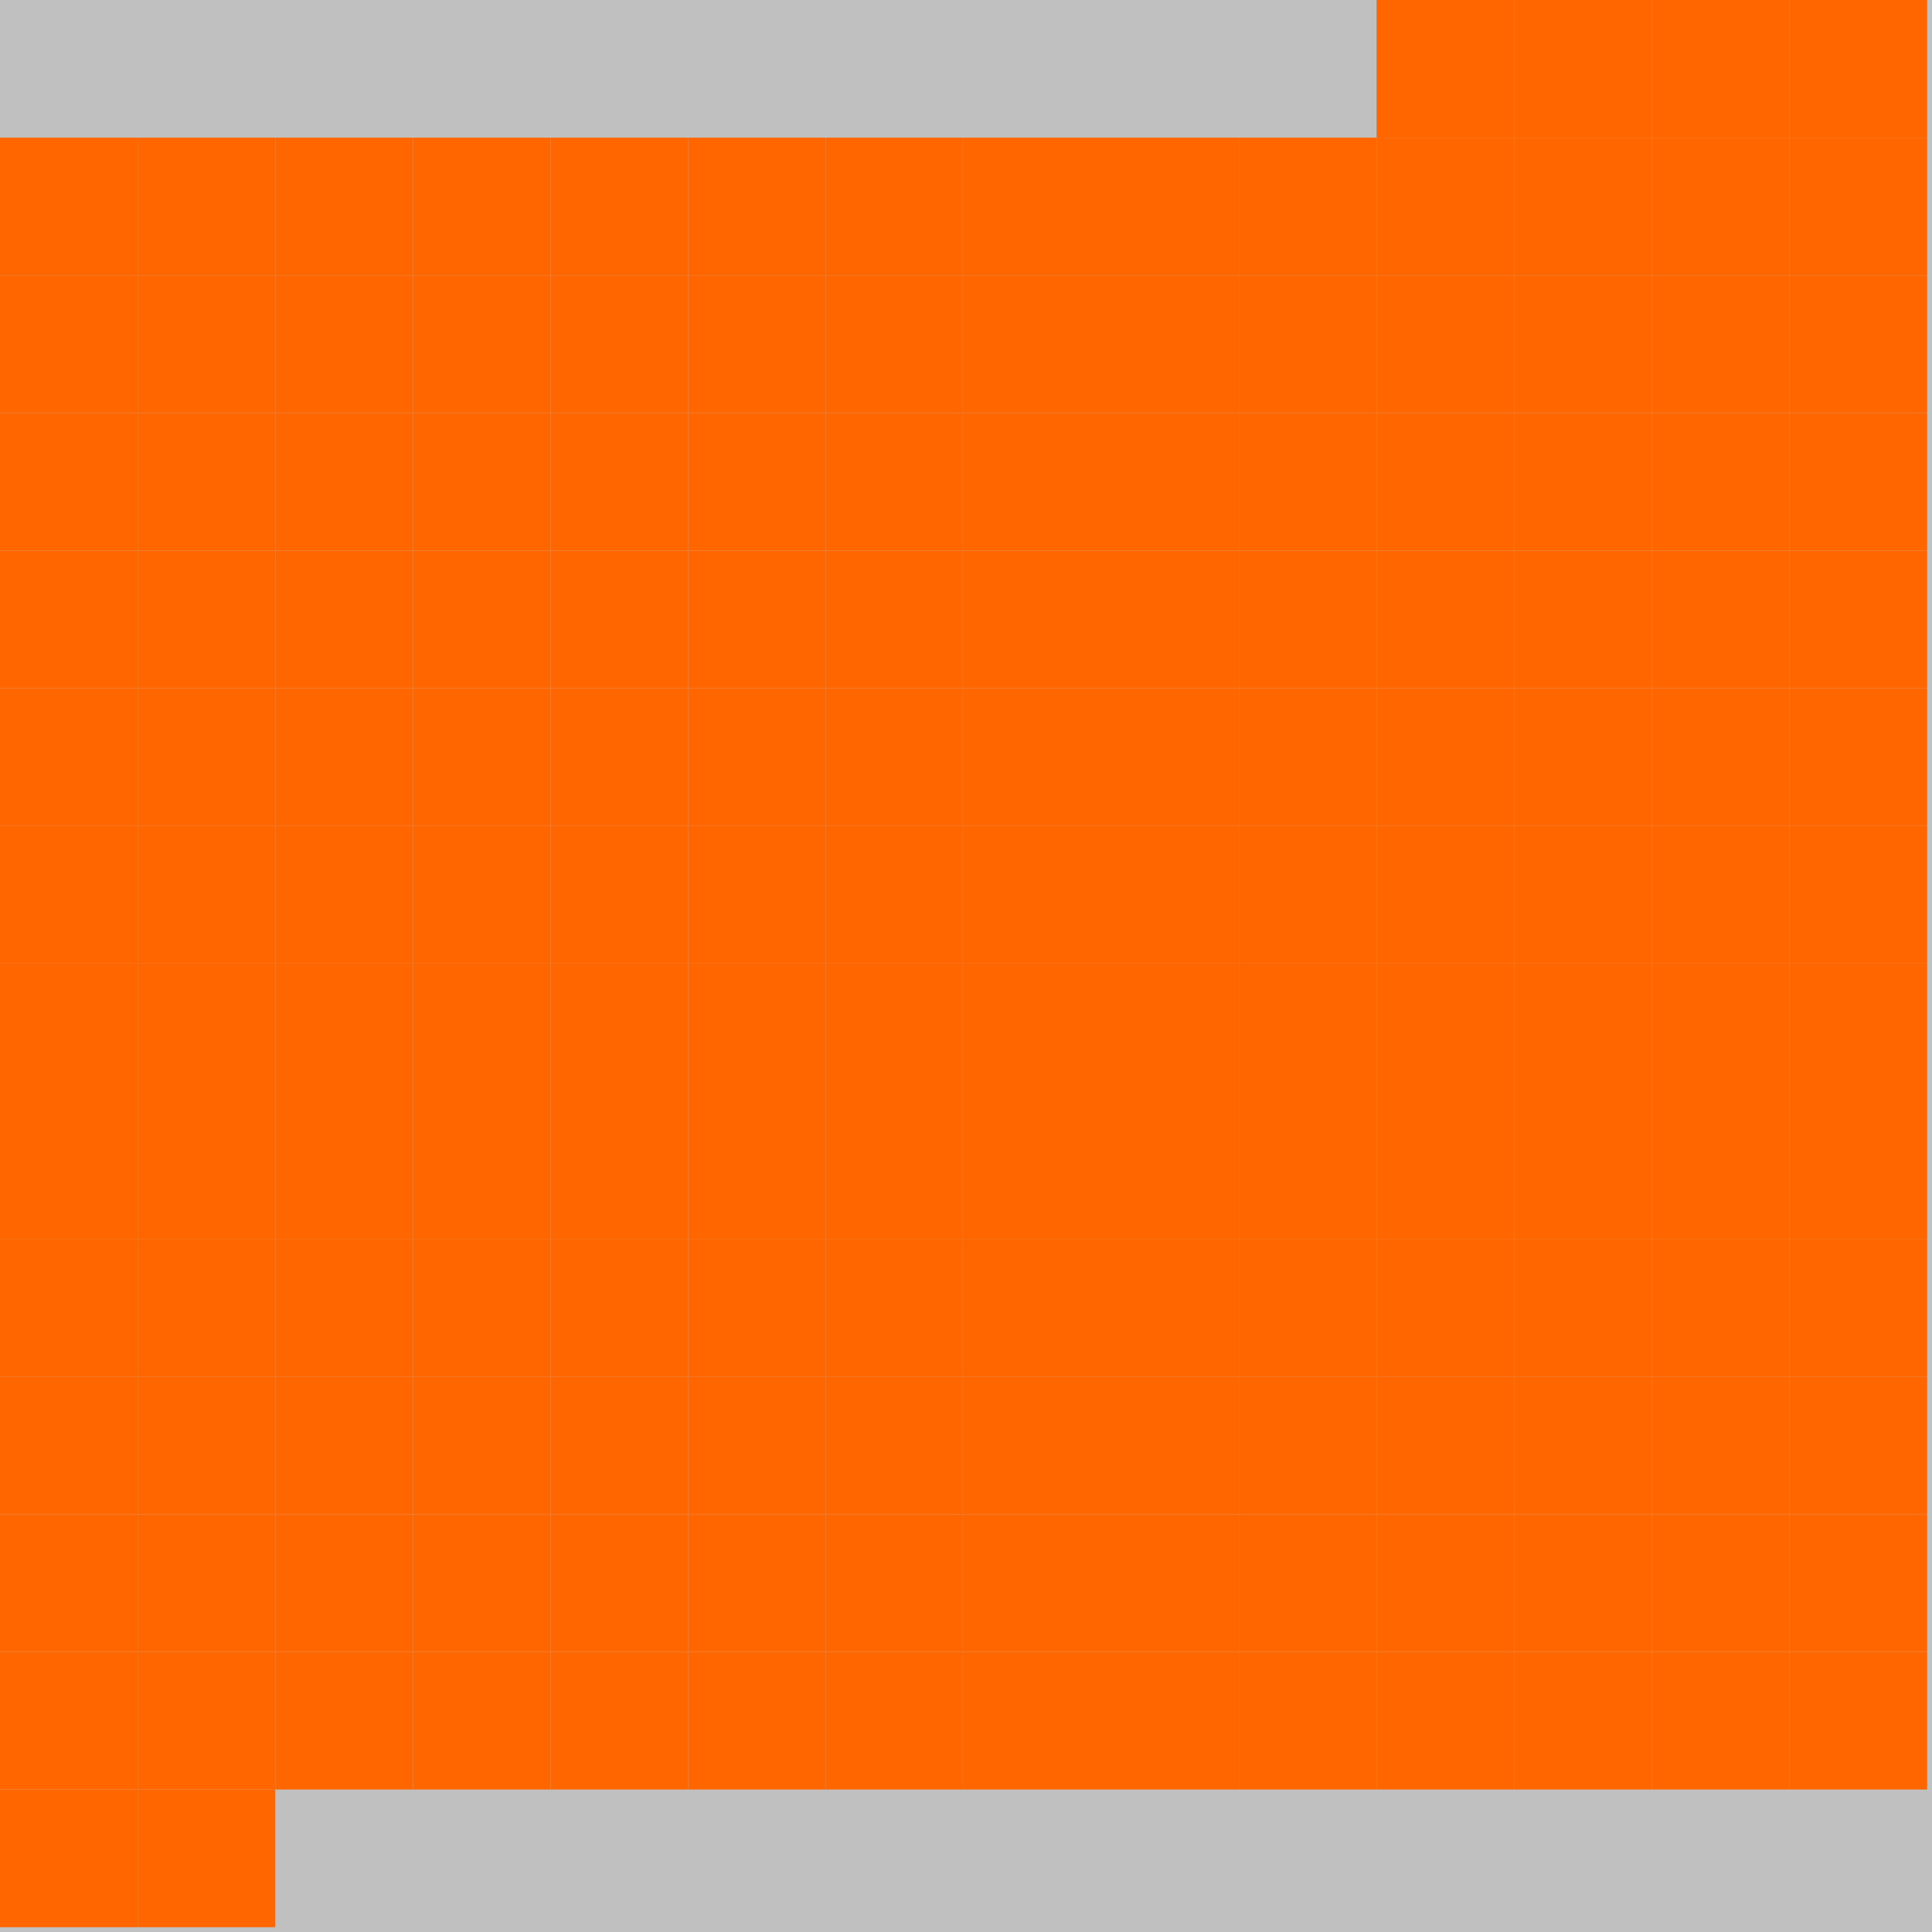
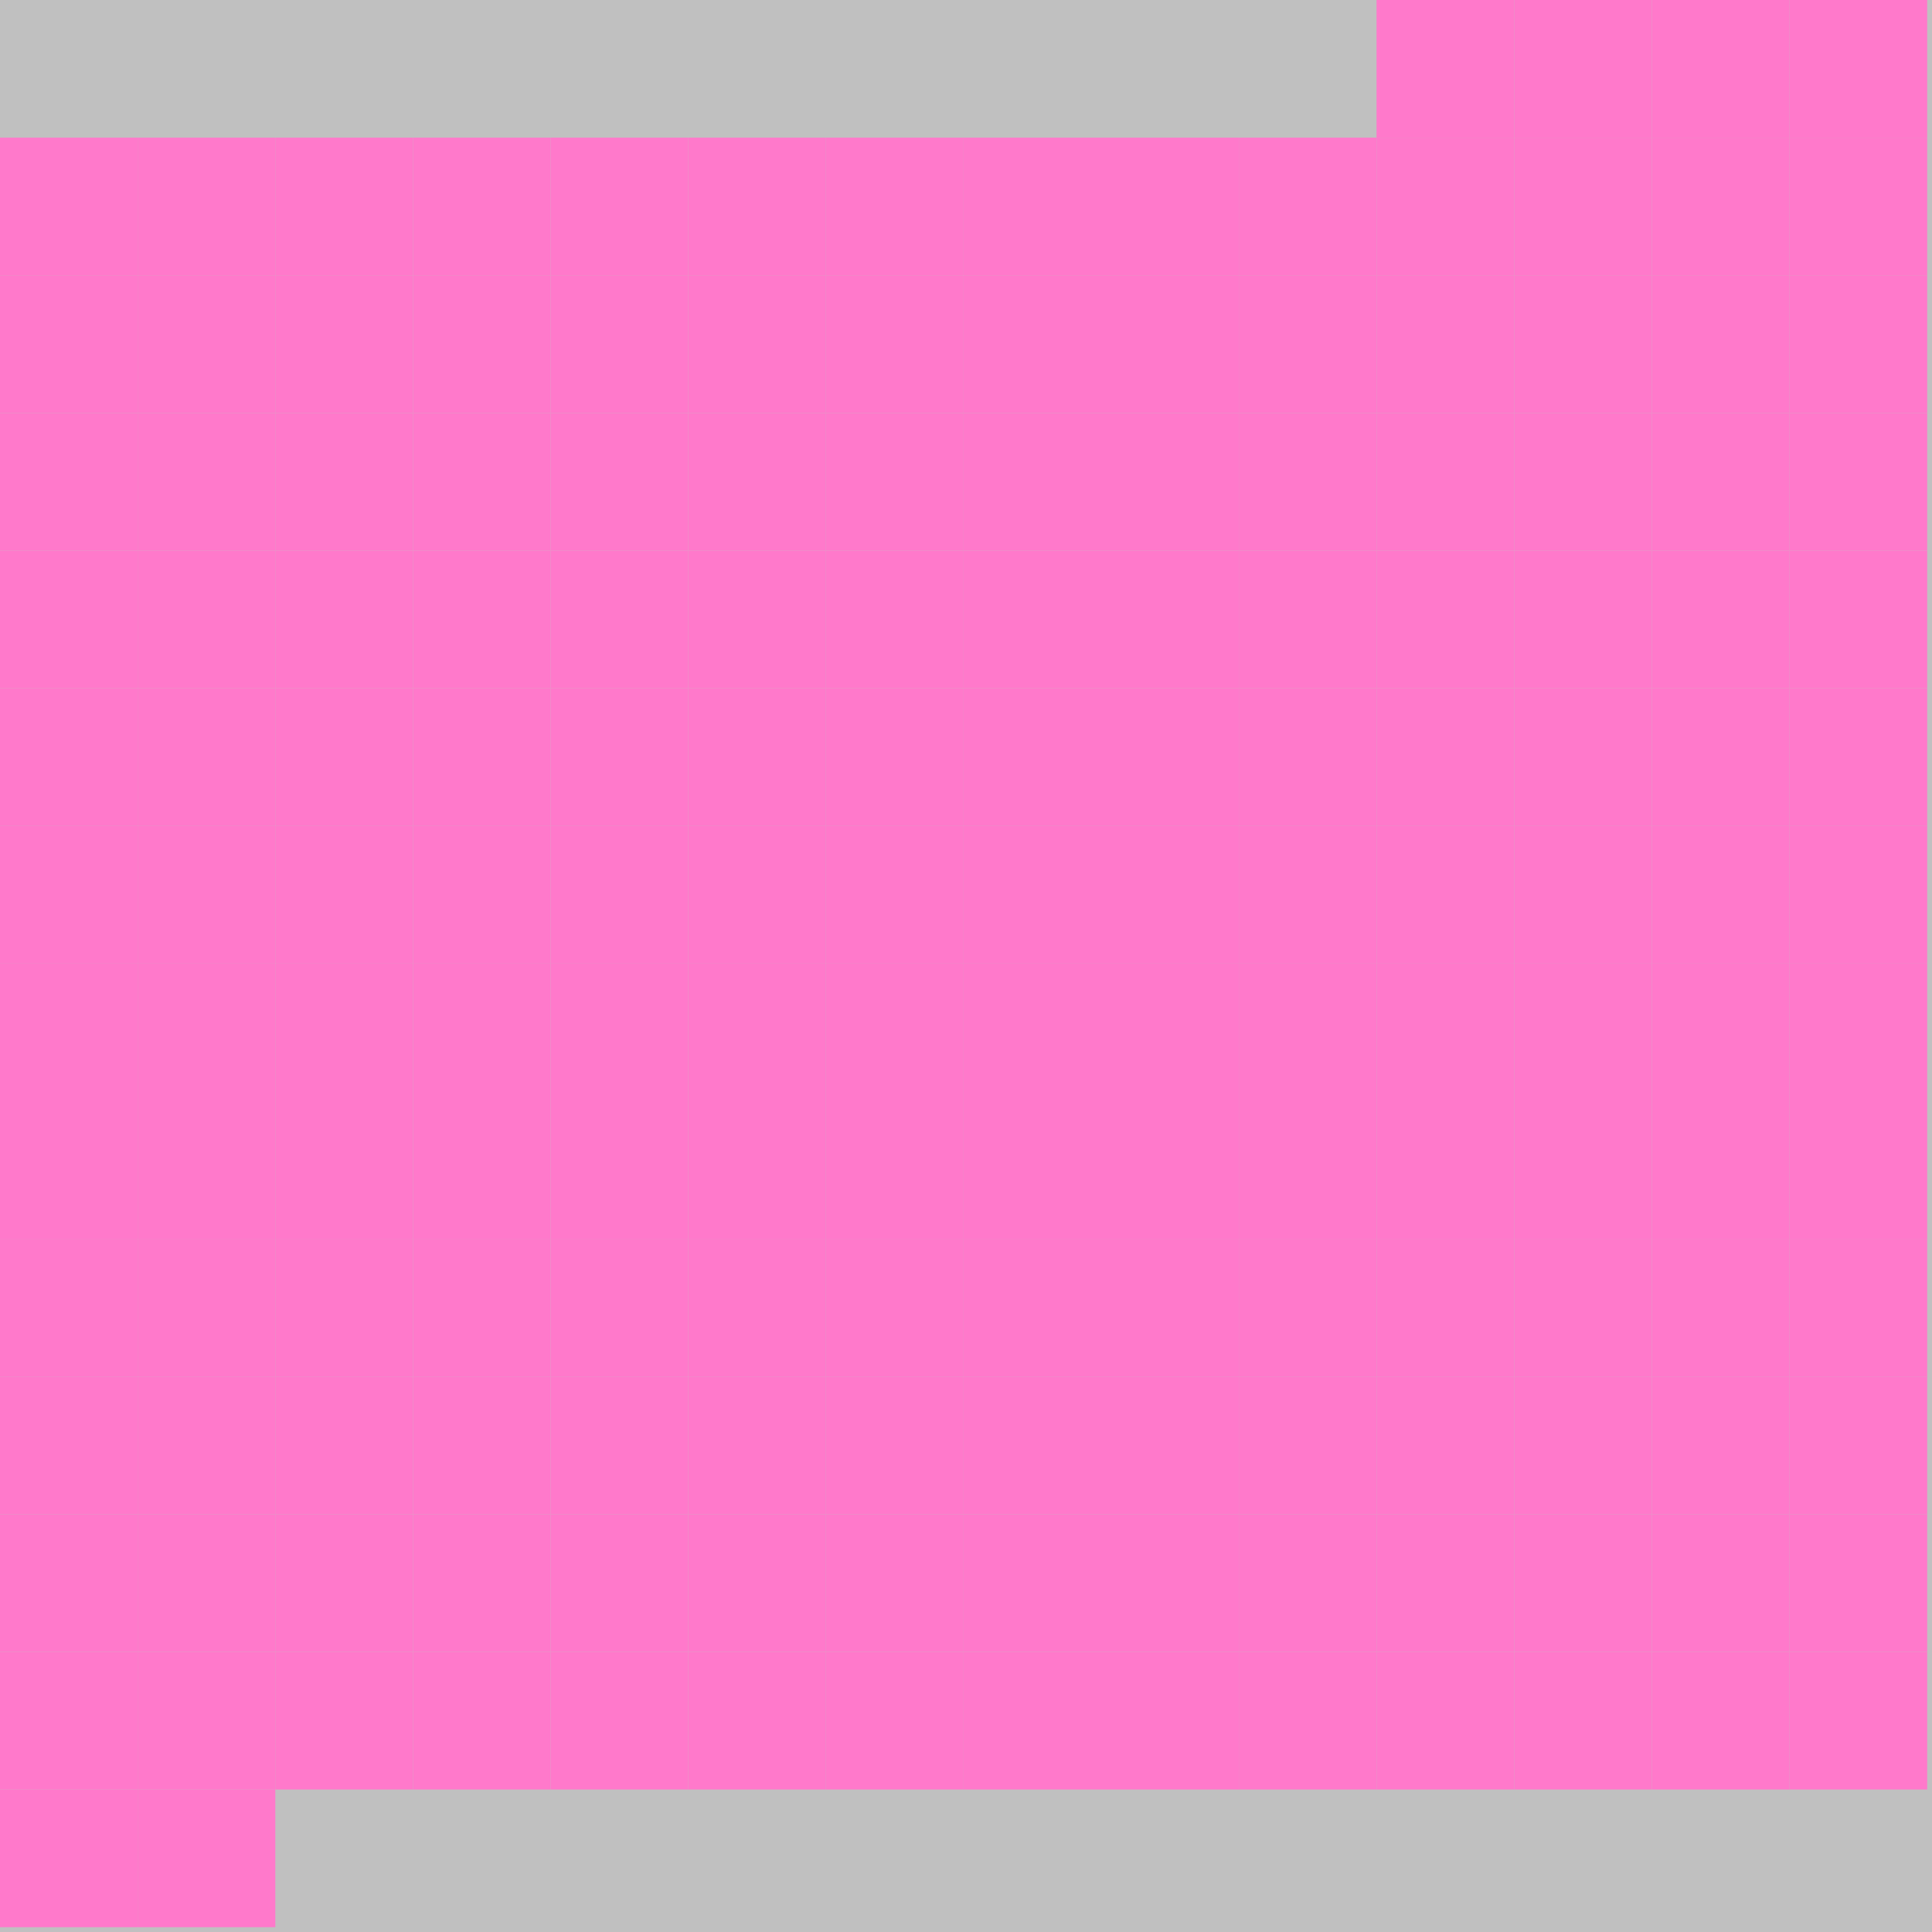
<svg xmlns="http://www.w3.org/2000/svg" version="1.1" height="800" width="800">
  <rect x="0" y="0" width="800" height="800" fill="rgb(192,192,192)" />
  <rect x="0" y="0" width="57" height="57" fill="none" />
  <rect x="57" y="0" width="57" height="57" fill="none" />
  <rect x="114" y="0" width="57" height="57" fill="none" />
  <rect x="171" y="0" width="57" height="57" fill="none" />
  <rect x="228" y="0" width="57" height="57" fill="none" />
  <rect x="285" y="0" width="57" height="57" fill="none" />
  <rect x="342" y="0" width="57" height="57" fill="none" />
  <rect x="399" y="0" width="57" height="57" fill="none" />
  <rect x="456" y="0" width="57" height="57" fill="none" />
  <rect x="513" y="0" width="57" height="57" fill="none" />
-   <rect x="570" y="0" width="57" height="57" fill="#FF6600" />
-   <rect x="627" y="0" width="57" height="57" fill="#FF6600" />
-   <rect x="684" y="0" width="57" height="57" fill="#FF6600" />
-   <rect x="741" y="0" width="57" height="57" fill="#FF6600" />
-   <rect x="0" y="57" width="57" height="57" fill="#FF6600" />
-   <rect x="57" y="57" width="57" height="57" fill="#FF6600" />
-   <rect x="114" y="57" width="57" height="57" fill="#FF6600" />
-   <rect x="171" y="57" width="57" height="57" fill="#FF6600" />
-   <rect x="228" y="57" width="57" height="57" fill="#FF6600" />
-   <rect x="285" y="57" width="57" height="57" fill="#FF6600" />
-   <rect x="342" y="57" width="57" height="57" fill="#FF6600" />
-   <rect x="399" y="57" width="57" height="57" fill="#FF6600" />
-   <rect x="456" y="57" width="57" height="57" fill="#FF6600" />
-   <rect x="513" y="57" width="57" height="57" fill="#FF6600" />
-   <rect x="570" y="57" width="57" height="57" fill="#FF6600" />
-   <rect x="627" y="57" width="57" height="57" fill="#FF6600" />
-   <rect x="684" y="57" width="57" height="57" fill="#FF6600" />
-   <rect x="741" y="57" width="57" height="57" fill="#FF6600" />
-   <rect x="0" y="114" width="57" height="57" fill="#FF6600" />
-   <rect x="57" y="114" width="57" height="57" fill="#FF6600" />
-   <rect x="114" y="114" width="57" height="57" fill="#FF6600" />
-   <rect x="171" y="114" width="57" height="57" fill="#FF6600" />
-   <rect x="228" y="114" width="57" height="57" fill="#FF6600" />
-   <rect x="285" y="114" width="57" height="57" fill="#FF6600" />
-   <rect x="342" y="114" width="57" height="57" fill="#FF6600" />
-   <rect x="399" y="114" width="57" height="57" fill="#FF6600" />
-   <rect x="456" y="114" width="57" height="57" fill="#FF6600" />
-   <rect x="513" y="114" width="57" height="57" fill="#FF6600" />
-   <rect x="570" y="114" width="57" height="57" fill="#FF6600" />
-   <rect x="627" y="114" width="57" height="57" fill="#FF6600" />
-   <rect x="684" y="114" width="57" height="57" fill="#FF6600" />
-   <rect x="741" y="114" width="57" height="57" fill="#FF6600" />
-   <rect x="0" y="171" width="57" height="57" fill="#FF6600" />
-   <rect x="57" y="171" width="57" height="57" fill="#FF6600" />
-   <rect x="114" y="171" width="57" height="57" fill="#FF6600" />
-   <rect x="171" y="171" width="57" height="57" fill="#FF6600" />
-   <rect x="228" y="171" width="57" height="57" fill="#FF6600" />
-   <rect x="285" y="171" width="57" height="57" fill="#FF6600" />
-   <rect x="342" y="171" width="57" height="57" fill="#FF6600" />
-   <rect x="399" y="171" width="57" height="57" fill="#FF6600" />
-   <rect x="456" y="171" width="57" height="57" fill="#FF6600" />
-   <rect x="513" y="171" width="57" height="57" fill="#FF6600" />
-   <rect x="570" y="171" width="57" height="57" fill="#FF6600" />
-   <rect x="627" y="171" width="57" height="57" fill="#FF6600" />
-   <rect x="684" y="171" width="57" height="57" fill="#FF6600" />
-   <rect x="741" y="171" width="57" height="57" fill="#FF6600" />
-   <rect x="0" y="228" width="57" height="57" fill="#FF6600" />
-   <rect x="57" y="228" width="57" height="57" fill="#FF6600" />
-   <rect x="114" y="228" width="57" height="57" fill="#FF6600" />
-   <rect x="171" y="228" width="57" height="57" fill="#FF6600" />
-   <rect x="228" y="228" width="57" height="57" fill="#FF6600" />
-   <rect x="285" y="228" width="57" height="57" fill="#FF6600" />
-   <rect x="342" y="228" width="57" height="57" fill="#FF6600" />
-   <rect x="399" y="228" width="57" height="57" fill="#FF6600" />
-   <rect x="456" y="228" width="57" height="57" fill="#FF6600" />
-   <rect x="513" y="228" width="57" height="57" fill="#FF6600" />
-   <rect x="570" y="228" width="57" height="57" fill="#FF6600" />
-   <rect x="627" y="228" width="57" height="57" fill="#FF6600" />
-   <rect x="684" y="228" width="57" height="57" fill="#FF6600" />
-   <rect x="741" y="228" width="57" height="57" fill="#FF6600" />
-   <rect x="0" y="285" width="57" height="57" fill="#FF6600" />
-   <rect x="57" y="285" width="57" height="57" fill="#FF6600" />
-   <rect x="114" y="285" width="57" height="57" fill="#FF6600" />
-   <rect x="171" y="285" width="57" height="57" fill="#FF6600" />
-   <rect x="228" y="285" width="57" height="57" fill="#FF6600" />
-   <rect x="285" y="285" width="57" height="57" fill="#FF6600" />
-   <rect x="342" y="285" width="57" height="57" fill="#FF6600" />
-   <rect x="399" y="285" width="57" height="57" fill="#FF6600" />
-   <rect x="456" y="285" width="57" height="57" fill="#FF6600" />
-   <rect x="513" y="285" width="57" height="57" fill="#FF6600" />
-   <rect x="570" y="285" width="57" height="57" fill="#FF6600" />
-   <rect x="627" y="285" width="57" height="57" fill="#FF6600" />
-   <rect x="684" y="285" width="57" height="57" fill="#FF6600" />
-   <rect x="741" y="285" width="57" height="57" fill="#FF6600" />
-   <rect x="0" y="342" width="57" height="57" fill="#FF6600" />
-   <rect x="57" y="342" width="57" height="57" fill="#FF6600" />
-   <rect x="114" y="342" width="57" height="57" fill="#FF6600" />
-   <rect x="171" y="342" width="57" height="57" fill="#FF6600" />
-   <rect x="228" y="342" width="57" height="57" fill="#FF6600" />
-   <rect x="285" y="342" width="57" height="57" fill="#FF6600" />
-   <rect x="342" y="342" width="57" height="57" fill="#FF6600" />
-   <rect x="399" y="342" width="57" height="57" fill="#FF6600" />
-   <rect x="456" y="342" width="57" height="57" fill="#FF6600" />
-   <rect x="513" y="342" width="57" height="57" fill="#FF6600" />
-   <rect x="570" y="342" width="57" height="57" fill="#FF6600" />
-   <rect x="627" y="342" width="57" height="57" fill="#FF6600" />
-   <rect x="684" y="342" width="57" height="57" fill="#FF6600" />
-   <rect x="741" y="342" width="57" height="57" fill="#FF6600" />
-   <rect x="0" y="399" width="57" height="57" fill="#FF6600" />
-   <rect x="57" y="399" width="57" height="57" fill="#FF6600" />
-   <rect x="114" y="399" width="57" height="57" fill="#FF6600" />
-   <rect x="171" y="399" width="57" height="57" fill="#FF6600" />
-   <rect x="228" y="399" width="57" height="57" fill="#FF6600" />
-   <rect x="285" y="399" width="57" height="57" fill="#FF6600" />
-   <rect x="342" y="399" width="57" height="57" fill="#FF6600" />
-   <rect x="399" y="399" width="57" height="57" fill="#FF6600" />
-   <rect x="456" y="399" width="57" height="57" fill="#FF6600" />
-   <rect x="513" y="399" width="57" height="57" fill="#FF6600" />
-   <rect x="570" y="399" width="57" height="57" fill="#FF6600" />
-   <rect x="627" y="399" width="57" height="57" fill="#FF6600" />
-   <rect x="684" y="399" width="57" height="57" fill="#FF6600" />
-   <rect x="741" y="399" width="57" height="57" fill="#FF6600" />
-   <rect x="0" y="456" width="57" height="57" fill="#FF6600" />
-   <rect x="57" y="456" width="57" height="57" fill="#FF6600" />
-   <rect x="114" y="456" width="57" height="57" fill="#FF6600" />
-   <rect x="171" y="456" width="57" height="57" fill="#FF6600" />
-   <rect x="228" y="456" width="57" height="57" fill="#FF6600" />
-   <rect x="285" y="456" width="57" height="57" fill="#FF6600" />
-   <rect x="342" y="456" width="57" height="57" fill="#FF6600" />
-   <rect x="399" y="456" width="57" height="57" fill="#FF6600" />
-   <rect x="456" y="456" width="57" height="57" fill="#FF6600" />
-   <rect x="513" y="456" width="57" height="57" fill="#FF6600" />
-   <rect x="570" y="456" width="57" height="57" fill="#FF6600" />
-   <rect x="627" y="456" width="57" height="57" fill="#FF6600" />
-   <rect x="684" y="456" width="57" height="57" fill="#FF6600" />
-   <rect x="741" y="456" width="57" height="57" fill="#FF6600" />
-   <rect x="0" y="513" width="57" height="57" fill="#FF6600" />
-   <rect x="57" y="513" width="57" height="57" fill="#FF6600" />
-   <rect x="114" y="513" width="57" height="57" fill="#FF6600" />
-   <rect x="171" y="513" width="57" height="57" fill="#FF6600" />
-   <rect x="228" y="513" width="57" height="57" fill="#FF6600" />
-   <rect x="285" y="513" width="57" height="57" fill="#FF6600" />
-   <rect x="342" y="513" width="57" height="57" fill="#FF6600" />
-   <rect x="399" y="513" width="57" height="57" fill="#FF6600" />
-   <rect x="456" y="513" width="57" height="57" fill="#FF6600" />
-   <rect x="513" y="513" width="57" height="57" fill="#FF6600" />
-   <rect x="570" y="513" width="57" height="57" fill="#FF6600" />
-   <rect x="627" y="513" width="57" height="57" fill="#FF6600" />
-   <rect x="684" y="513" width="57" height="57" fill="#FF6600" />
-   <rect x="741" y="513" width="57" height="57" fill="#FF6600" />
-   <rect x="0" y="570" width="57" height="57" fill="#FF6600" />
-   <rect x="57" y="570" width="57" height="57" fill="#FF6600" />
-   <rect x="114" y="570" width="57" height="57" fill="#FF6600" />
-   <rect x="171" y="570" width="57" height="57" fill="#FF6600" />
-   <rect x="228" y="570" width="57" height="57" fill="#FF6600" />
-   <rect x="285" y="570" width="57" height="57" fill="#FF6600" />
-   <rect x="342" y="570" width="57" height="57" fill="#FF6600" />
-   <rect x="399" y="570" width="57" height="57" fill="#FF6600" />
-   <rect x="456" y="570" width="57" height="57" fill="#FF6600" />
-   <rect x="513" y="570" width="57" height="57" fill="#FF6600" />
-   <rect x="570" y="570" width="57" height="57" fill="#FF6600" />
-   <rect x="627" y="570" width="57" height="57" fill="#FF6600" />
-   <rect x="684" y="570" width="57" height="57" fill="#FF6600" />
-   <rect x="741" y="570" width="57" height="57" fill="#FF6600" />
-   <rect x="0" y="627" width="57" height="57" fill="#FF6600" />
-   <rect x="57" y="627" width="57" height="57" fill="#FF6600" />
-   <rect x="114" y="627" width="57" height="57" fill="#FF6600" />
-   <rect x="171" y="627" width="57" height="57" fill="#FF6600" />
-   <rect x="228" y="627" width="57" height="57" fill="#FF6600" />
-   <rect x="285" y="627" width="57" height="57" fill="#FF6600" />
-   <rect x="342" y="627" width="57" height="57" fill="#FF6600" />
-   <rect x="399" y="627" width="57" height="57" fill="#FF6600" />
-   <rect x="456" y="627" width="57" height="57" fill="#FF6600" />
-   <rect x="513" y="627" width="57" height="57" fill="#FF6600" />
-   <rect x="570" y="627" width="57" height="57" fill="#FF6600" />
-   <rect x="627" y="627" width="57" height="57" fill="#FF6600" />
-   <rect x="684" y="627" width="57" height="57" fill="#FF6600" />
-   <rect x="741" y="627" width="57" height="57" fill="#FF6600" />
-   <rect x="0" y="684" width="57" height="57" fill="#FF6600" />
-   <rect x="57" y="684" width="57" height="57" fill="#FF6600" />
-   <rect x="114" y="684" width="57" height="57" fill="#FF6600" />
-   <rect x="171" y="684" width="57" height="57" fill="#FF6600" />
-   <rect x="228" y="684" width="57" height="57" fill="#FF6600" />
-   <rect x="285" y="684" width="57" height="57" fill="#FF6600" />
-   <rect x="342" y="684" width="57" height="57" fill="#FF6600" />
-   <rect x="399" y="684" width="57" height="57" fill="#FF6600" />
-   <rect x="456" y="684" width="57" height="57" fill="#FF6600" />
-   <rect x="513" y="684" width="57" height="57" fill="#FF6600" />
-   <rect x="570" y="684" width="57" height="57" fill="#FF6600" />
-   <rect x="627" y="684" width="57" height="57" fill="#FF6600" />
-   <rect x="684" y="684" width="57" height="57" fill="#FF6600" />
-   <rect x="741" y="684" width="57" height="57" fill="#FF6600" />
-   <rect x="0" y="741" width="57" height="57" fill="#FF6600" />
-   <rect x="57" y="741" width="57" height="57" fill="#FF6600" />
+   <rect x="570" y="0" width="57" height="57" fill="rgb(255,121,203)" />
+   <rect x="627" y="0" width="57" height="57" fill="rgb(255,121,203)" />
+   <rect x="684" y="0" width="57" height="57" fill="rgb(255,121,203)" />
+   <rect x="741" y="0" width="57" height="57" fill="rgb(255,121,203)" />
+   <rect x="0" y="57" width="57" height="57" fill="rgb(255,121,203)" />
+   <rect x="57" y="57" width="57" height="57" fill="rgb(255,121,203)" />
+   <rect x="114" y="57" width="57" height="57" fill="rgb(255,121,203)" />
+   <rect x="171" y="57" width="57" height="57" fill="rgb(255,121,203)" />
+   <rect x="228" y="57" width="57" height="57" fill="rgb(255,121,203)" />
+   <rect x="285" y="57" width="57" height="57" fill="rgb(255,121,203)" />
+   <rect x="342" y="57" width="57" height="57" fill="rgb(255,121,203)" />
+   <rect x="399" y="57" width="57" height="57" fill="rgb(255,121,203)" />
+   <rect x="456" y="57" width="57" height="57" fill="rgb(255,121,203)" />
+   <rect x="513" y="57" width="57" height="57" fill="rgb(255,121,203)" />
+   <rect x="570" y="57" width="57" height="57" fill="rgb(255,121,203)" />
+   <rect x="627" y="57" width="57" height="57" fill="rgb(255,121,203)" />
+   <rect x="684" y="57" width="57" height="57" fill="rgb(255,121,203)" />
+   <rect x="741" y="57" width="57" height="57" fill="rgb(255,121,203)" />
+   <rect x="0" y="114" width="57" height="57" fill="rgb(255,121,203)" />
+   <rect x="57" y="114" width="57" height="57" fill="rgb(255,121,203)" />
+   <rect x="114" y="114" width="57" height="57" fill="rgb(255,121,203)" />
+   <rect x="171" y="114" width="57" height="57" fill="rgb(255,121,203)" />
+   <rect x="228" y="114" width="57" height="57" fill="rgb(255,121,203)" />
+   <rect x="285" y="114" width="57" height="57" fill="rgb(255,121,203)" />
+   <rect x="342" y="114" width="57" height="57" fill="rgb(255,121,203)" />
+   <rect x="399" y="114" width="57" height="57" fill="rgb(255,121,203)" />
+   <rect x="456" y="114" width="57" height="57" fill="rgb(255,121,203)" />
+   <rect x="513" y="114" width="57" height="57" fill="rgb(255,121,203)" />
+   <rect x="570" y="114" width="57" height="57" fill="rgb(255,121,203)" />
+   <rect x="627" y="114" width="57" height="57" fill="rgb(255,121,203)" />
+   <rect x="684" y="114" width="57" height="57" fill="rgb(255,121,203)" />
+   <rect x="741" y="114" width="57" height="57" fill="rgb(255,121,203)" />
+   <rect x="0" y="171" width="57" height="57" fill="rgb(255,121,203)" />
+   <rect x="57" y="171" width="57" height="57" fill="rgb(255,121,203)" />
+   <rect x="114" y="171" width="57" height="57" fill="rgb(255,121,203)" />
+   <rect x="171" y="171" width="57" height="57" fill="rgb(255,121,203)" />
+   <rect x="228" y="171" width="57" height="57" fill="rgb(255,121,203)" />
+   <rect x="285" y="171" width="57" height="57" fill="rgb(255,121,203)" />
+   <rect x="342" y="171" width="57" height="57" fill="rgb(255,121,203)" />
+   <rect x="399" y="171" width="57" height="57" fill="rgb(255,121,203)" />
+   <rect x="456" y="171" width="57" height="57" fill="rgb(255,121,203)" />
+   <rect x="513" y="171" width="57" height="57" fill="rgb(255,121,203)" />
+   <rect x="570" y="171" width="57" height="57" fill="rgb(255,121,203)" />
+   <rect x="627" y="171" width="57" height="57" fill="rgb(255,121,203)" />
+   <rect x="684" y="171" width="57" height="57" fill="rgb(255,121,203)" />
+   <rect x="741" y="171" width="57" height="57" fill="rgb(255,121,203)" />
+   <rect x="0" y="228" width="57" height="57" fill="rgb(255,121,203)" />
+   <rect x="57" y="228" width="57" height="57" fill="rgb(255,121,203)" />
+   <rect x="114" y="228" width="57" height="57" fill="rgb(255,121,203)" />
+   <rect x="171" y="228" width="57" height="57" fill="rgb(255,121,203)" />
+   <rect x="228" y="228" width="57" height="57" fill="rgb(255,121,203)" />
+   <rect x="285" y="228" width="57" height="57" fill="rgb(255,121,203)" />
+   <rect x="342" y="228" width="57" height="57" fill="rgb(255,121,203)" />
+   <rect x="399" y="228" width="57" height="57" fill="rgb(255,121,203)" />
+   <rect x="456" y="228" width="57" height="57" fill="rgb(255,121,203)" />
+   <rect x="513" y="228" width="57" height="57" fill="rgb(255,121,203)" />
+   <rect x="570" y="228" width="57" height="57" fill="rgb(255,121,203)" />
+   <rect x="627" y="228" width="57" height="57" fill="rgb(255,121,203)" />
+   <rect x="684" y="228" width="57" height="57" fill="rgb(255,121,203)" />
+   <rect x="741" y="228" width="57" height="57" fill="rgb(255,121,203)" />
+   <rect x="0" y="285" width="57" height="57" fill="rgb(255,121,203)" />
+   <rect x="57" y="285" width="57" height="57" fill="rgb(255,121,203)" />
+   <rect x="114" y="285" width="57" height="57" fill="rgb(255,121,203)" />
+   <rect x="171" y="285" width="57" height="57" fill="rgb(255,121,203)" />
+   <rect x="228" y="285" width="57" height="57" fill="rgb(255,121,203)" />
+   <rect x="285" y="285" width="57" height="57" fill="rgb(255,121,203)" />
+   <rect x="342" y="285" width="57" height="57" fill="rgb(255,121,203)" />
+   <rect x="399" y="285" width="57" height="57" fill="rgb(255,121,203)" />
+   <rect x="456" y="285" width="57" height="57" fill="rgb(255,121,203)" />
+   <rect x="513" y="285" width="57" height="57" fill="rgb(255,121,203)" />
+   <rect x="570" y="285" width="57" height="57" fill="rgb(255,121,203)" />
+   <rect x="627" y="285" width="57" height="57" fill="rgb(255,121,203)" />
+   <rect x="684" y="285" width="57" height="57" fill="rgb(255,121,203)" />
+   <rect x="741" y="285" width="57" height="57" fill="rgb(255,121,203)" />
+   <rect x="0" y="342" width="57" height="57" fill="rgb(255,121,203)" />
+   <rect x="57" y="342" width="57" height="57" fill="rgb(255,121,203)" />
+   <rect x="114" y="342" width="57" height="57" fill="rgb(255,121,203)" />
+   <rect x="171" y="342" width="57" height="57" fill="rgb(255,121,203)" />
+   <rect x="228" y="342" width="57" height="57" fill="rgb(255,121,203)" />
+   <rect x="285" y="342" width="57" height="57" fill="rgb(255,121,203)" />
+   <rect x="342" y="342" width="57" height="57" fill="rgb(255,121,203)" />
+   <rect x="399" y="342" width="57" height="57" fill="rgb(255,121,203)" />
+   <rect x="456" y="342" width="57" height="57" fill="rgb(255,121,203)" />
+   <rect x="513" y="342" width="57" height="57" fill="rgb(255,121,203)" />
+   <rect x="570" y="342" width="57" height="57" fill="rgb(255,121,203)" />
+   <rect x="627" y="342" width="57" height="57" fill="rgb(255,121,203)" />
+   <rect x="684" y="342" width="57" height="57" fill="rgb(255,121,203)" />
+   <rect x="741" y="342" width="57" height="57" fill="rgb(255,121,203)" />
+   <rect x="0" y="399" width="57" height="57" fill="rgb(255,121,203)" />
+   <rect x="57" y="399" width="57" height="57" fill="rgb(255,121,203)" />
+   <rect x="114" y="399" width="57" height="57" fill="rgb(255,121,203)" />
+   <rect x="171" y="399" width="57" height="57" fill="rgb(255,121,203)" />
+   <rect x="228" y="399" width="57" height="57" fill="rgb(255,121,203)" />
+   <rect x="285" y="399" width="57" height="57" fill="rgb(255,121,203)" />
+   <rect x="342" y="399" width="57" height="57" fill="rgb(255,121,203)" />
+   <rect x="399" y="399" width="57" height="57" fill="rgb(255,121,203)" />
+   <rect x="456" y="399" width="57" height="57" fill="rgb(255,121,203)" />
+   <rect x="513" y="399" width="57" height="57" fill="rgb(255,121,203)" />
+   <rect x="570" y="399" width="57" height="57" fill="rgb(255,121,203)" />
+   <rect x="627" y="399" width="57" height="57" fill="rgb(255,121,203)" />
+   <rect x="684" y="399" width="57" height="57" fill="rgb(255,121,203)" />
+   <rect x="741" y="399" width="57" height="57" fill="rgb(255,121,203)" />
+   <rect x="0" y="456" width="57" height="57" fill="rgb(255,121,203)" />
+   <rect x="57" y="456" width="57" height="57" fill="rgb(255,121,203)" />
+   <rect x="114" y="456" width="57" height="57" fill="rgb(255,121,203)" />
+   <rect x="171" y="456" width="57" height="57" fill="rgb(255,121,203)" />
+   <rect x="228" y="456" width="57" height="57" fill="rgb(255,121,203)" />
+   <rect x="285" y="456" width="57" height="57" fill="rgb(255,121,203)" />
+   <rect x="342" y="456" width="57" height="57" fill="rgb(255,121,203)" />
+   <rect x="399" y="456" width="57" height="57" fill="rgb(255,121,203)" />
+   <rect x="456" y="456" width="57" height="57" fill="rgb(255,121,203)" />
+   <rect x="513" y="456" width="57" height="57" fill="rgb(255,121,203)" />
+   <rect x="570" y="456" width="57" height="57" fill="rgb(255,121,203)" />
+   <rect x="627" y="456" width="57" height="57" fill="rgb(255,121,203)" />
+   <rect x="684" y="456" width="57" height="57" fill="rgb(255,121,203)" />
+   <rect x="741" y="456" width="57" height="57" fill="rgb(255,121,203)" />
+   <rect x="0" y="513" width="57" height="57" fill="rgb(255,121,203)" />
+   <rect x="57" y="513" width="57" height="57" fill="rgb(255,121,203)" />
+   <rect x="114" y="513" width="57" height="57" fill="rgb(255,121,203)" />
+   <rect x="171" y="513" width="57" height="57" fill="rgb(255,121,203)" />
+   <rect x="228" y="513" width="57" height="57" fill="rgb(255,121,203)" />
+   <rect x="285" y="513" width="57" height="57" fill="rgb(255,121,203)" />
+   <rect x="342" y="513" width="57" height="57" fill="rgb(255,121,203)" />
+   <rect x="399" y="513" width="57" height="57" fill="rgb(255,121,203)" />
+   <rect x="456" y="513" width="57" height="57" fill="rgb(255,121,203)" />
+   <rect x="513" y="513" width="57" height="57" fill="rgb(255,121,203)" />
+   <rect x="570" y="513" width="57" height="57" fill="rgb(255,121,203)" />
+   <rect x="627" y="513" width="57" height="57" fill="rgb(255,121,203)" />
+   <rect x="684" y="513" width="57" height="57" fill="rgb(255,121,203)" />
+   <rect x="741" y="513" width="57" height="57" fill="rgb(255,121,203)" />
+   <rect x="0" y="570" width="57" height="57" fill="rgb(255,121,203)" />
+   <rect x="57" y="570" width="57" height="57" fill="rgb(255,121,203)" />
+   <rect x="114" y="570" width="57" height="57" fill="rgb(255,121,203)" />
+   <rect x="171" y="570" width="57" height="57" fill="rgb(255,121,203)" />
+   <rect x="228" y="570" width="57" height="57" fill="rgb(255,121,203)" />
+   <rect x="285" y="570" width="57" height="57" fill="rgb(255,121,203)" />
+   <rect x="342" y="570" width="57" height="57" fill="rgb(255,121,203)" />
+   <rect x="399" y="570" width="57" height="57" fill="rgb(255,121,203)" />
+   <rect x="456" y="570" width="57" height="57" fill="rgb(255,121,203)" />
+   <rect x="513" y="570" width="57" height="57" fill="rgb(255,121,203)" />
+   <rect x="570" y="570" width="57" height="57" fill="rgb(255,121,203)" />
+   <rect x="627" y="570" width="57" height="57" fill="rgb(255,121,203)" />
+   <rect x="684" y="570" width="57" height="57" fill="rgb(255,121,203)" />
+   <rect x="741" y="570" width="57" height="57" fill="rgb(255,121,203)" />
+   <rect x="0" y="627" width="57" height="57" fill="rgb(255,121,203)" />
+   <rect x="57" y="627" width="57" height="57" fill="rgb(255,121,203)" />
+   <rect x="114" y="627" width="57" height="57" fill="rgb(255,121,203)" />
+   <rect x="171" y="627" width="57" height="57" fill="rgb(255,121,203)" />
+   <rect x="228" y="627" width="57" height="57" fill="rgb(255,121,203)" />
+   <rect x="285" y="627" width="57" height="57" fill="rgb(255,121,203)" />
+   <rect x="342" y="627" width="57" height="57" fill="rgb(255,121,203)" />
+   <rect x="399" y="627" width="57" height="57" fill="rgb(255,121,203)" />
+   <rect x="456" y="627" width="57" height="57" fill="rgb(255,121,203)" />
+   <rect x="513" y="627" width="57" height="57" fill="rgb(255,121,203)" />
+   <rect x="570" y="627" width="57" height="57" fill="rgb(255,121,203)" />
+   <rect x="627" y="627" width="57" height="57" fill="rgb(255,121,203)" />
+   <rect x="684" y="627" width="57" height="57" fill="rgb(255,121,203)" />
+   <rect x="741" y="627" width="57" height="57" fill="rgb(255,121,203)" />
+   <rect x="0" y="684" width="57" height="57" fill="rgb(255,121,203)" />
+   <rect x="57" y="684" width="57" height="57" fill="rgb(255,121,203)" />
+   <rect x="114" y="684" width="57" height="57" fill="rgb(255,121,203)" />
+   <rect x="171" y="684" width="57" height="57" fill="rgb(255,121,203)" />
+   <rect x="228" y="684" width="57" height="57" fill="rgb(255,121,203)" />
+   <rect x="285" y="684" width="57" height="57" fill="rgb(255,121,203)" />
+   <rect x="342" y="684" width="57" height="57" fill="rgb(255,121,203)" />
+   <rect x="399" y="684" width="57" height="57" fill="rgb(255,121,203)" />
+   <rect x="456" y="684" width="57" height="57" fill="rgb(255,121,203)" />
+   <rect x="513" y="684" width="57" height="57" fill="rgb(255,121,203)" />
+   <rect x="570" y="684" width="57" height="57" fill="rgb(255,121,203)" />
+   <rect x="627" y="684" width="57" height="57" fill="rgb(255,121,203)" />
+   <rect x="684" y="684" width="57" height="57" fill="rgb(255,121,203)" />
+   <rect x="741" y="684" width="57" height="57" fill="rgb(255,121,203)" />
+   <rect x="0" y="741" width="57" height="57" fill="rgb(255,121,203)" />
+   <rect x="57" y="741" width="57" height="57" fill="rgb(255,121,203)" />
  <rect x="114" y="741" width="57" height="57" fill="none" />
  <rect x="171" y="741" width="57" height="57" fill="none" />
  <rect x="228" y="741" width="57" height="57" fill="none" />
</svg>
